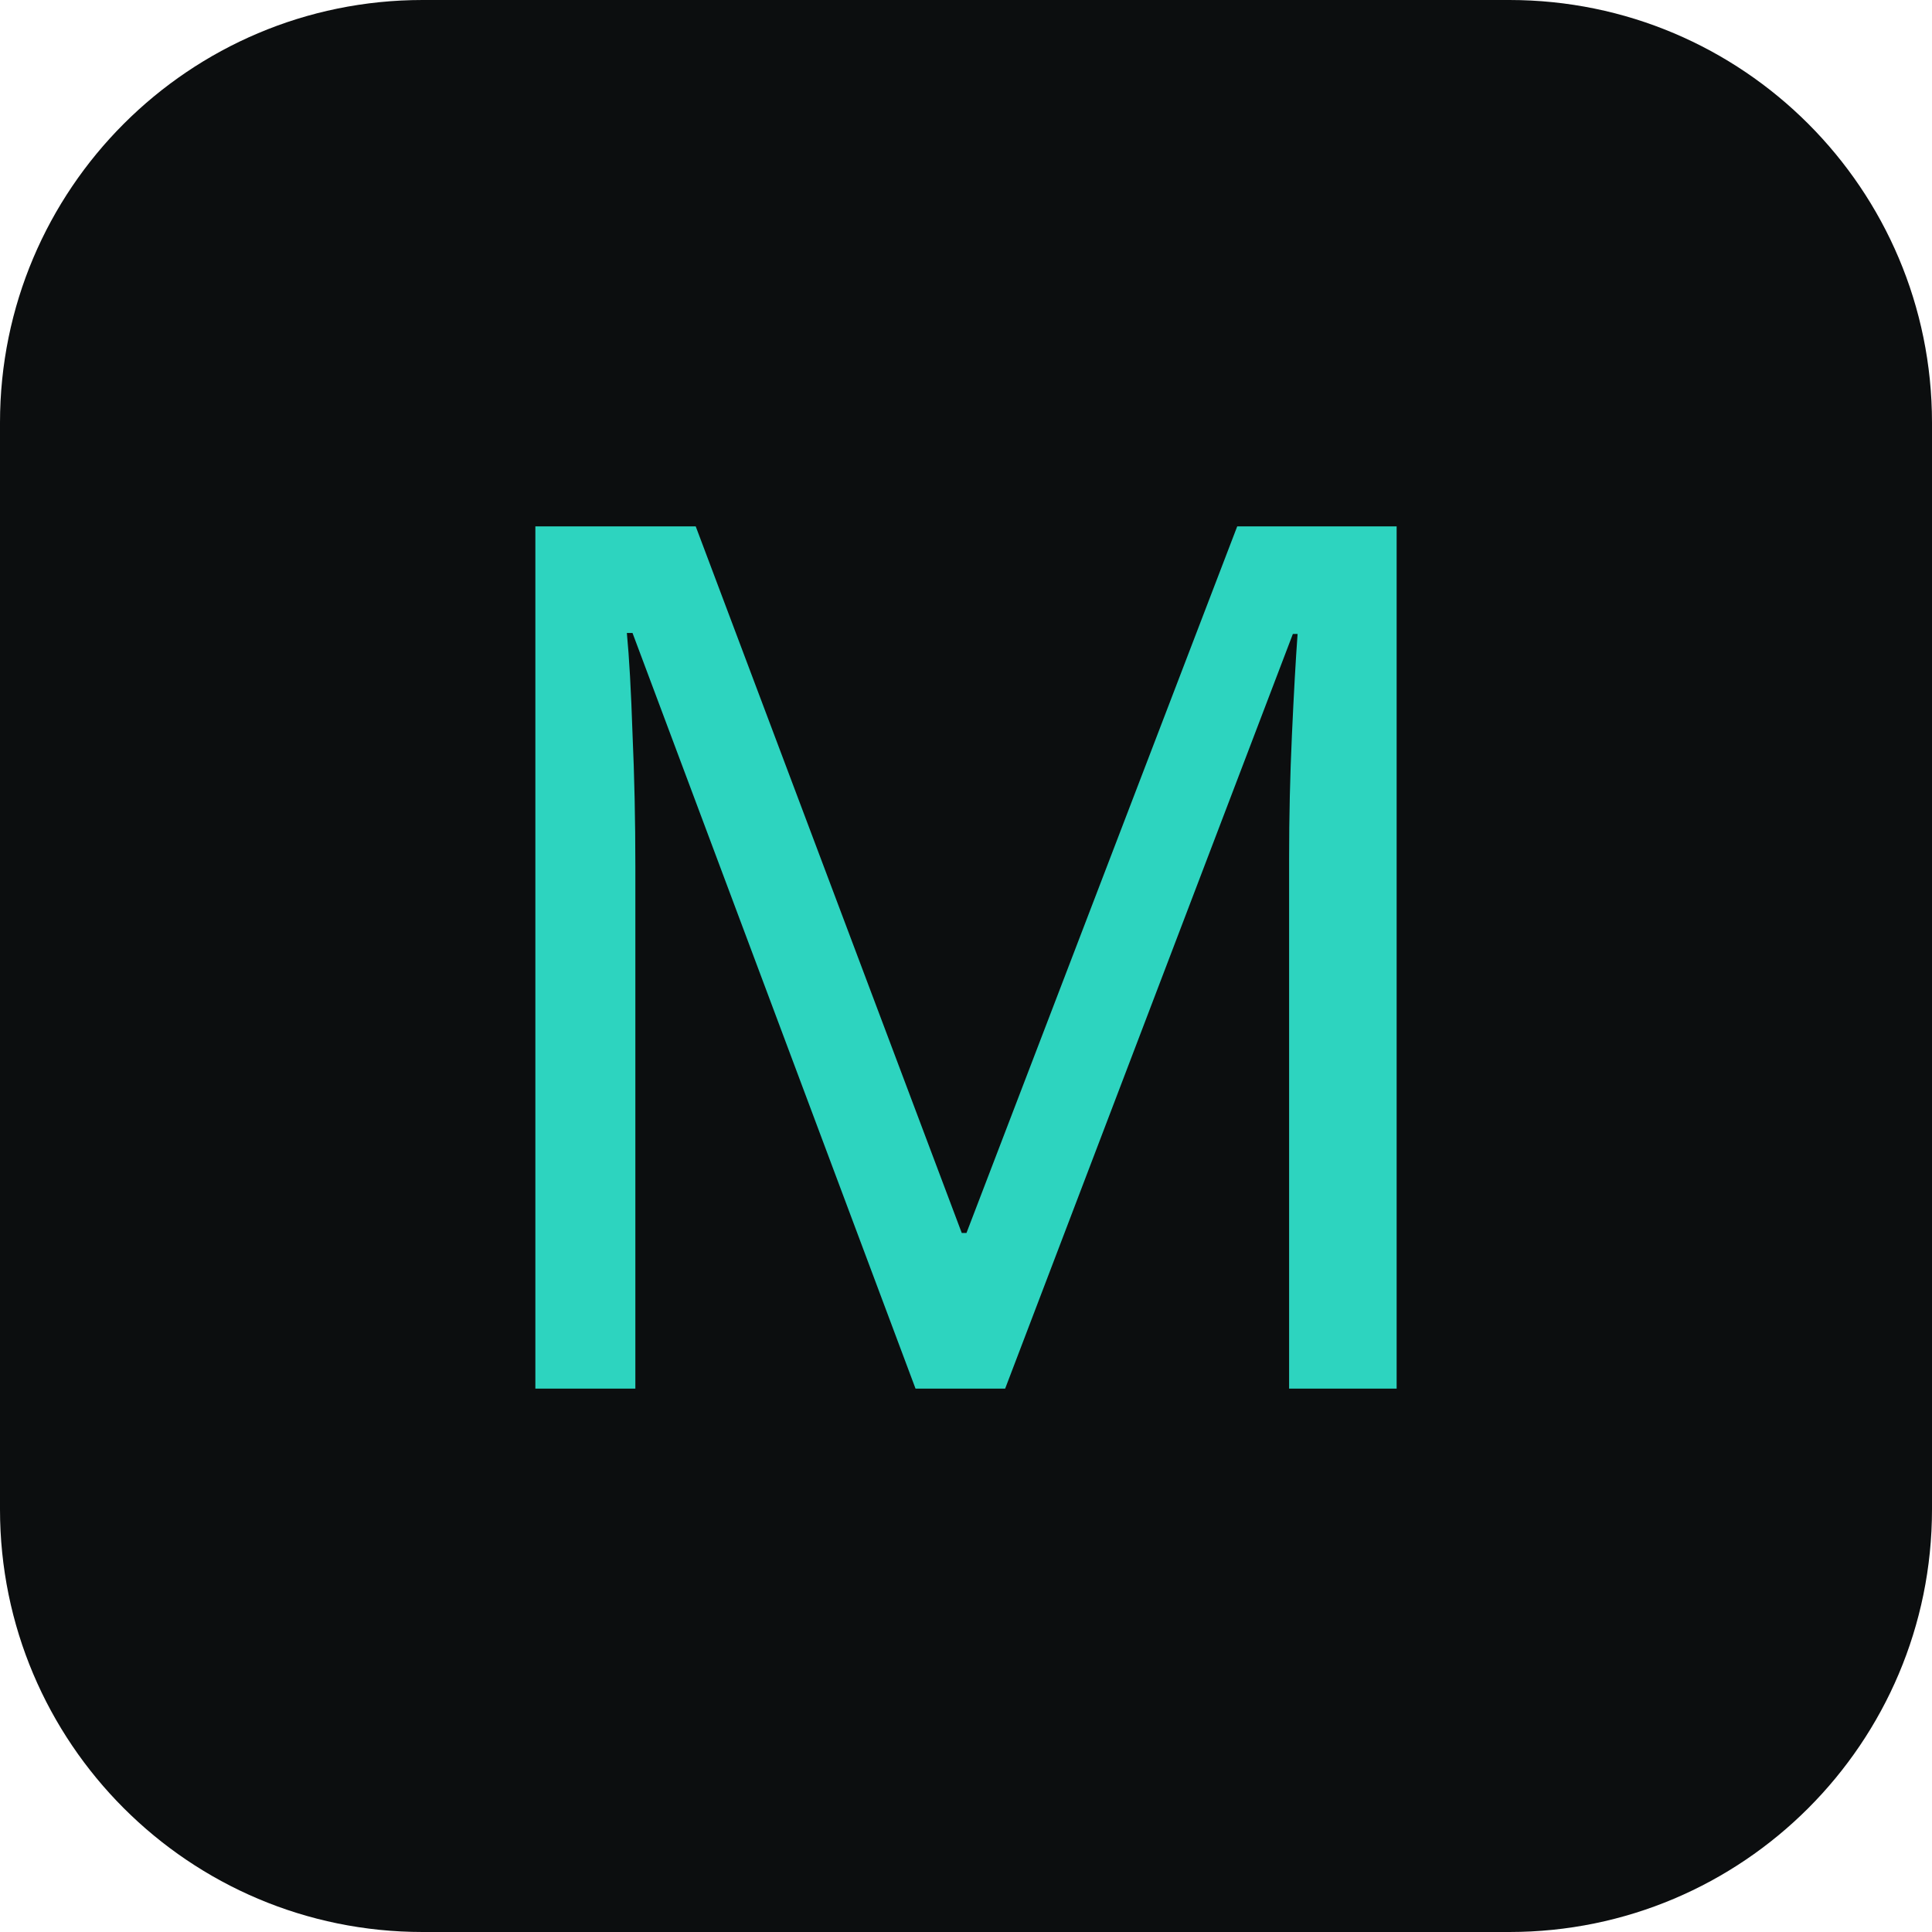
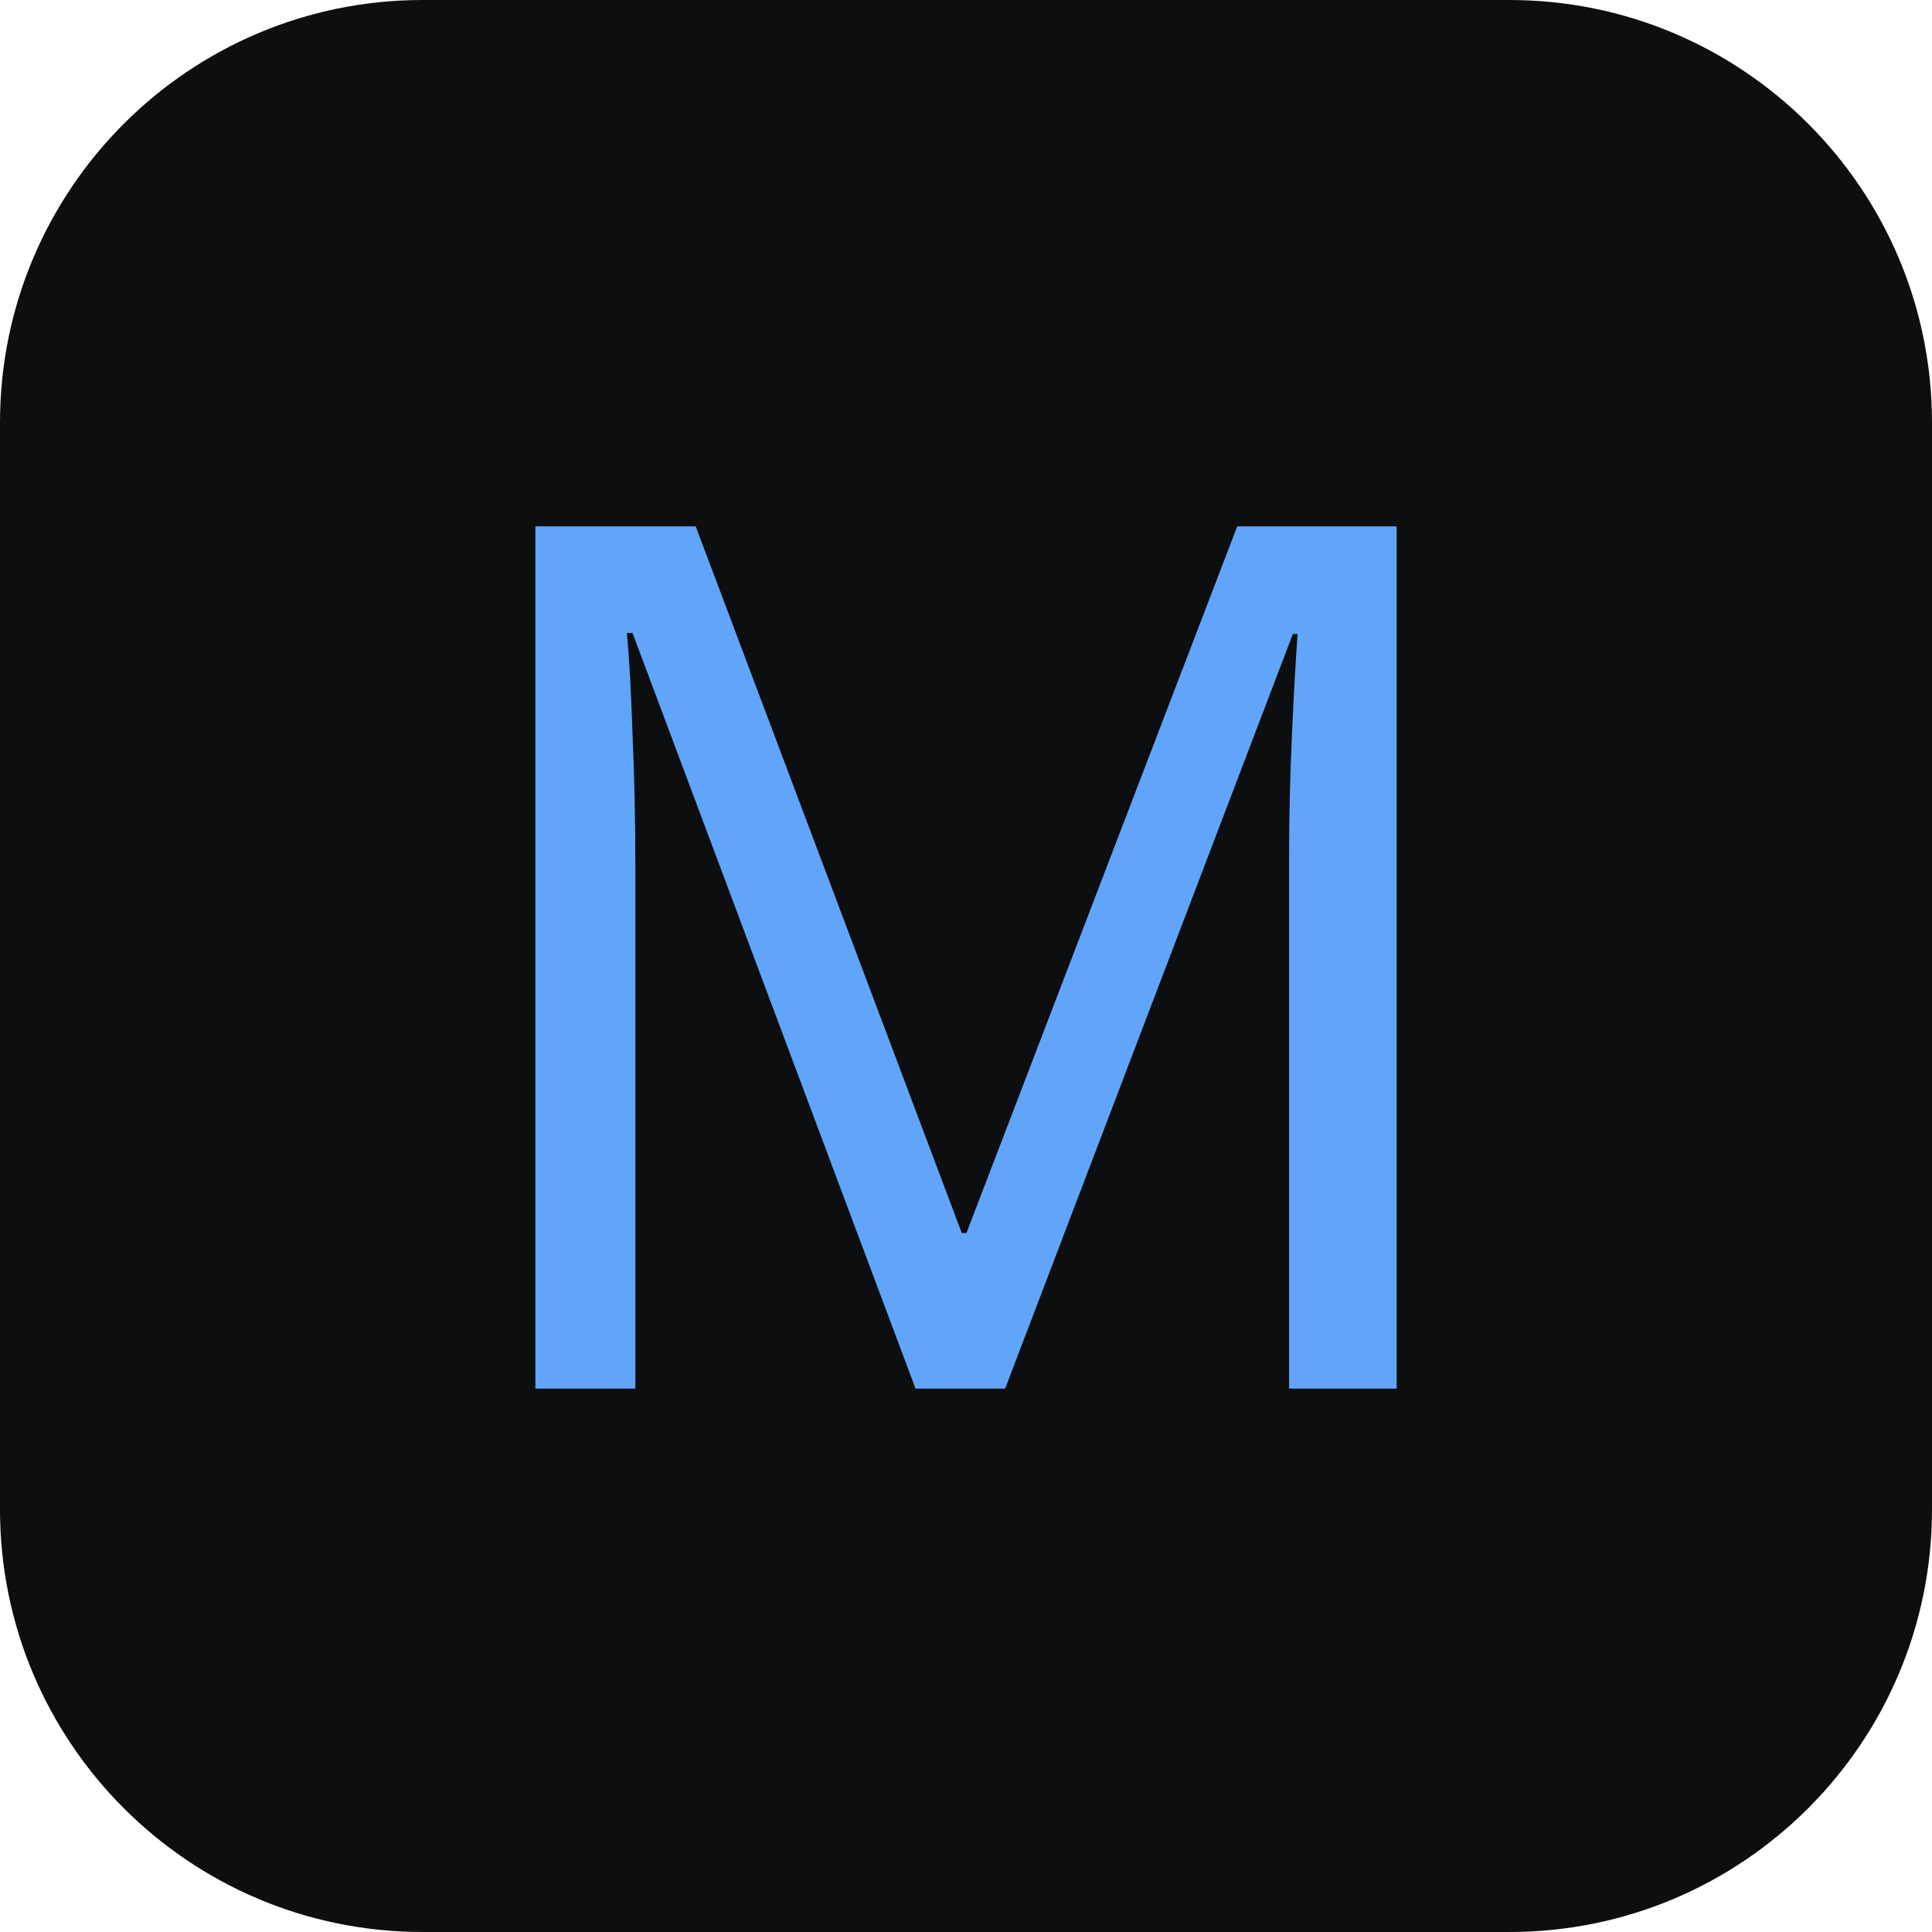
<svg xmlns="http://www.w3.org/2000/svg" viewBox="0 0 32 32">
  <rect width="32" height="32" rx="7" fill="#0c0e0f" />
-   <text x="16" y="23" text-anchor="middle" font-family="Impact, Arial Narrow, sans-serif" font-size="20" fill="#2dd4bf">M</text>
+   <text x="16" y="23" text-anchor="middle" font-family="Impact, Arial Narrow, sans-serif" font-size="20" fill="#60a5fa">M</text>
</svg>
